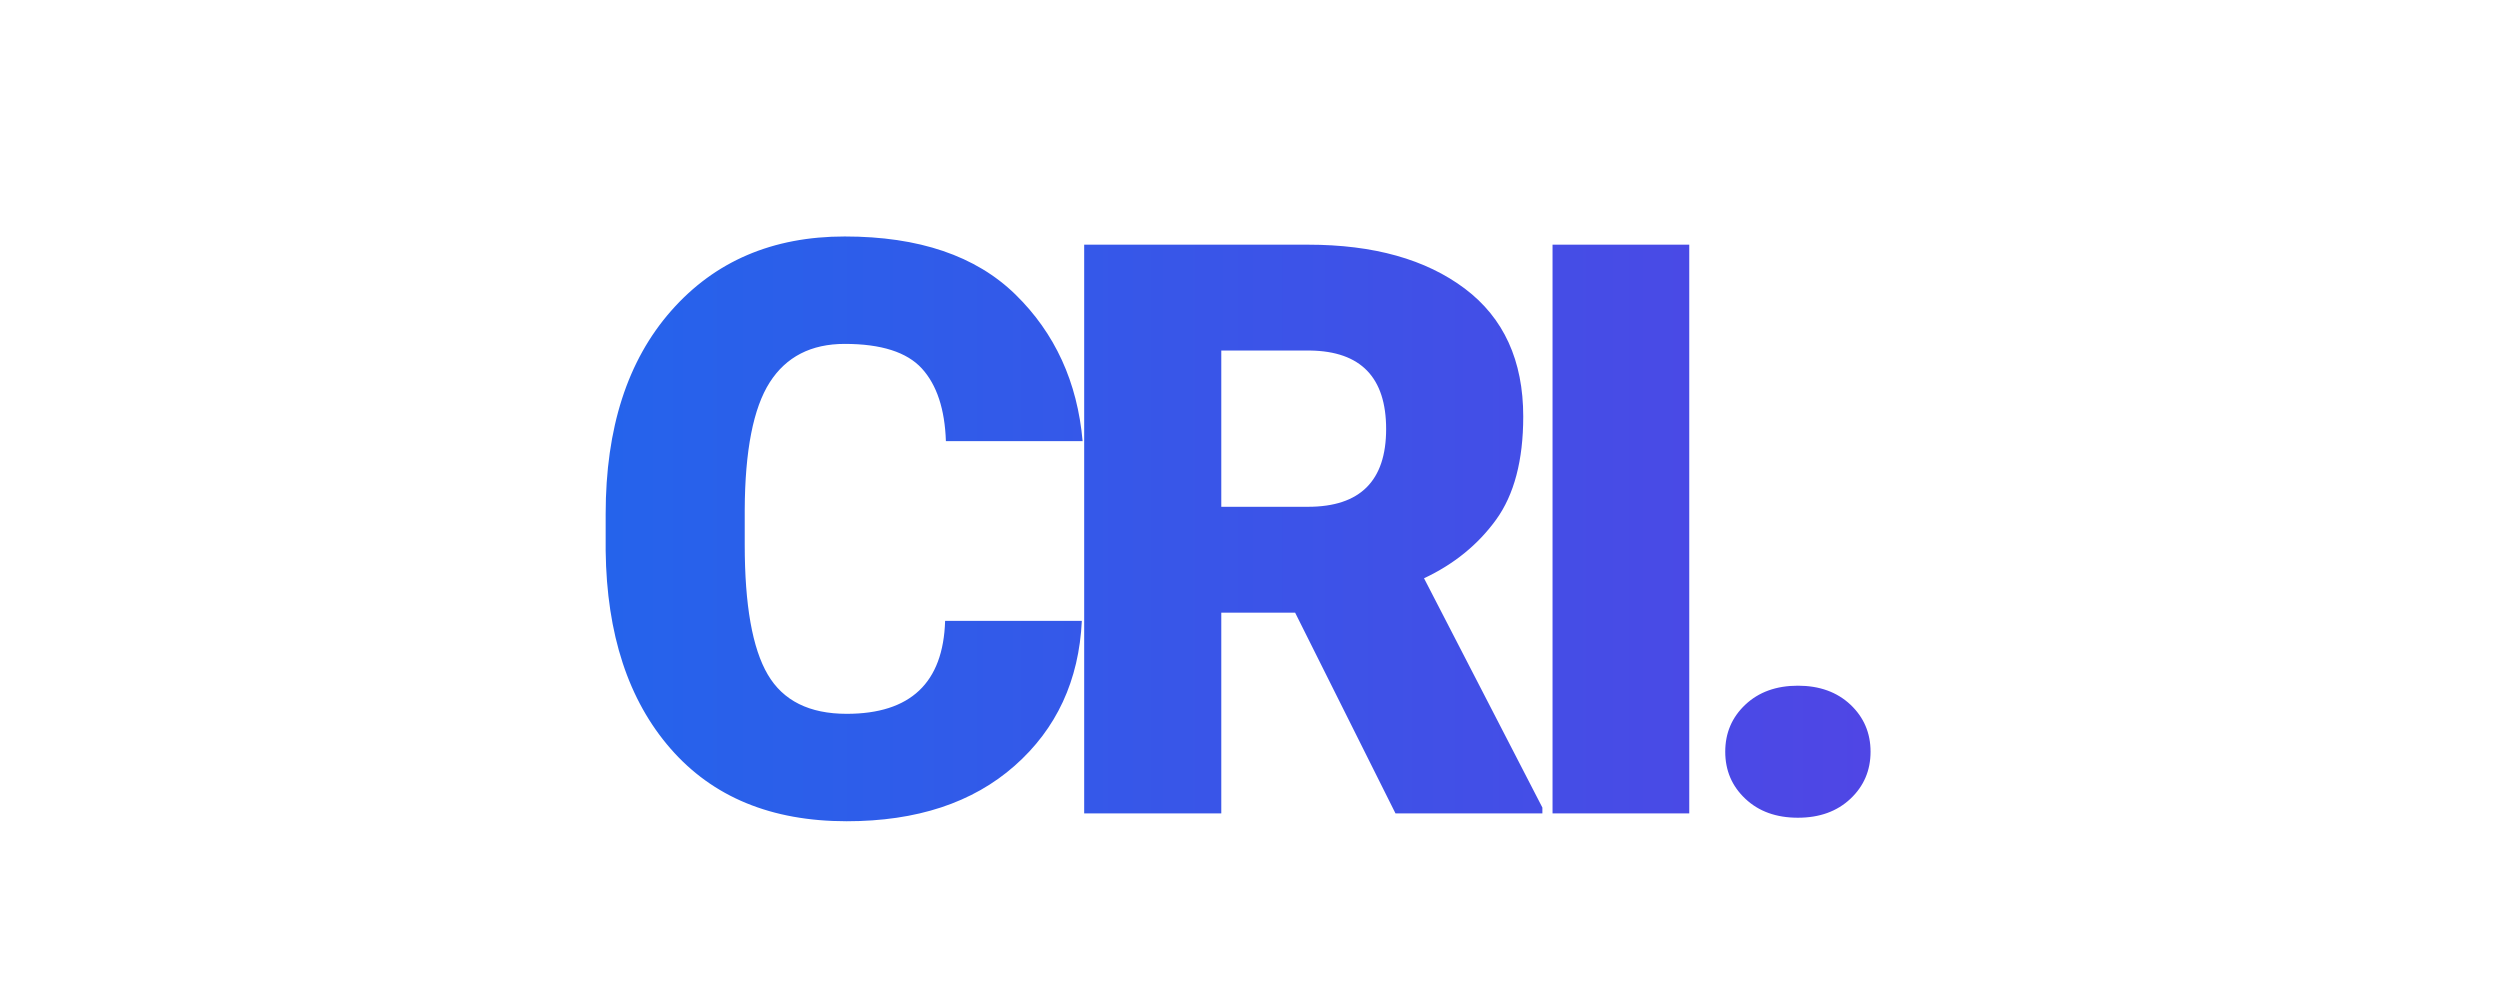
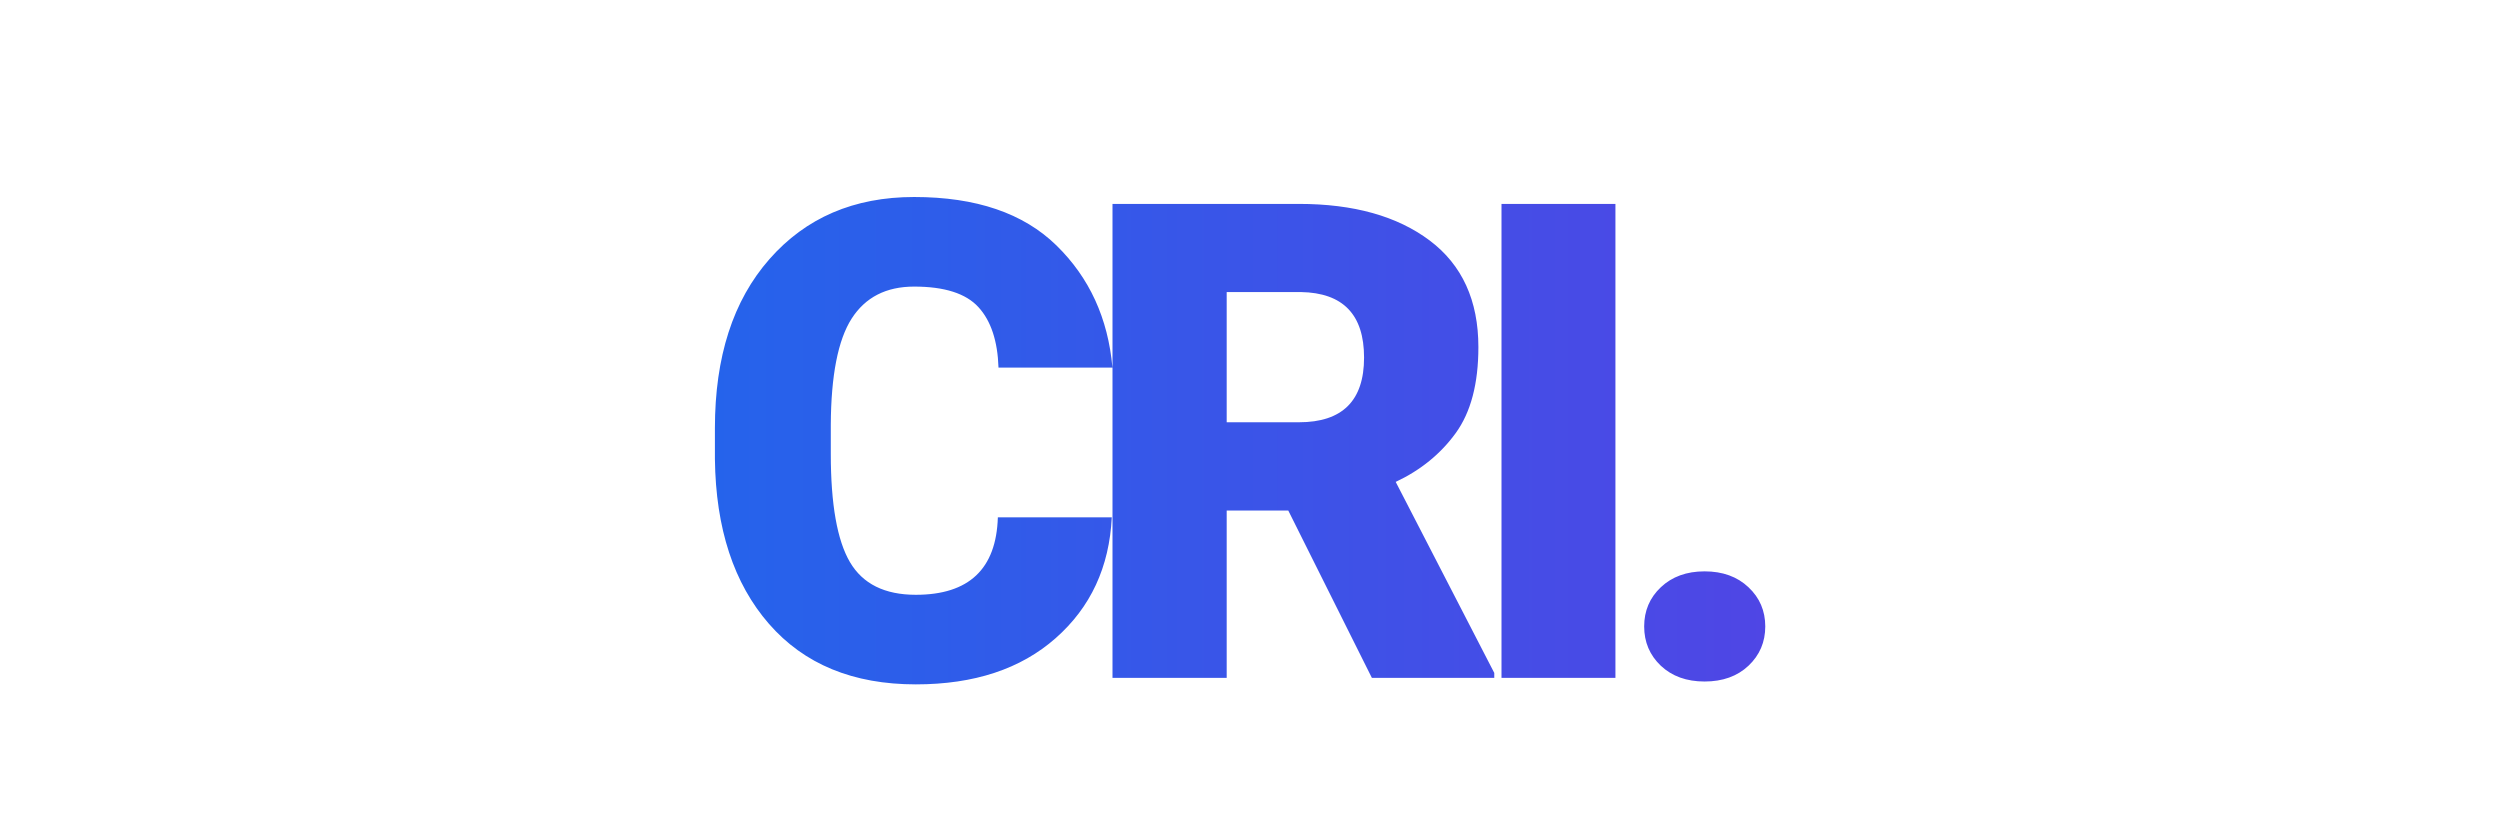
- <svg xmlns="http://www.w3.org/2000/svg" viewBox="0 0 200 80">
+ <svg xmlns="http://www.w3.org/2000/svg" viewBox="0 0 300 100">
  <defs>
    <linearGradient id="blueGrad" x1="0%" y1="0%" x2="100%" y2="0%">
      <stop offset="0%" stop-color="#2563EB" />
      <stop offset="100%" stop-color="#4F46E5" />
    </linearGradient>
  </defs>
-   <text x="50%" y="54%" dominant-baseline="central" text-anchor="middle" font-family="-apple-system, BlinkMacSystemFont, 'Segoe UI', Roboto, Helvetica, Arial, sans-serif" font-weight="900" font-size="64" letter-spacing="-5" fill="url(#blueGrad)">CRI.</text>
+   <text x="50%" y="54%" dominant-baseline="central" text-anchor="middle" font-family="-apple-system, BlinkMacSystemFont, 'Segoe UI', Roboto, Helvetica, Arial, sans-serif" font-weight="900" font-size="80" letter-spacing="-0.08em" fill="url(#blueGrad)">CRI.</text>
</svg>
